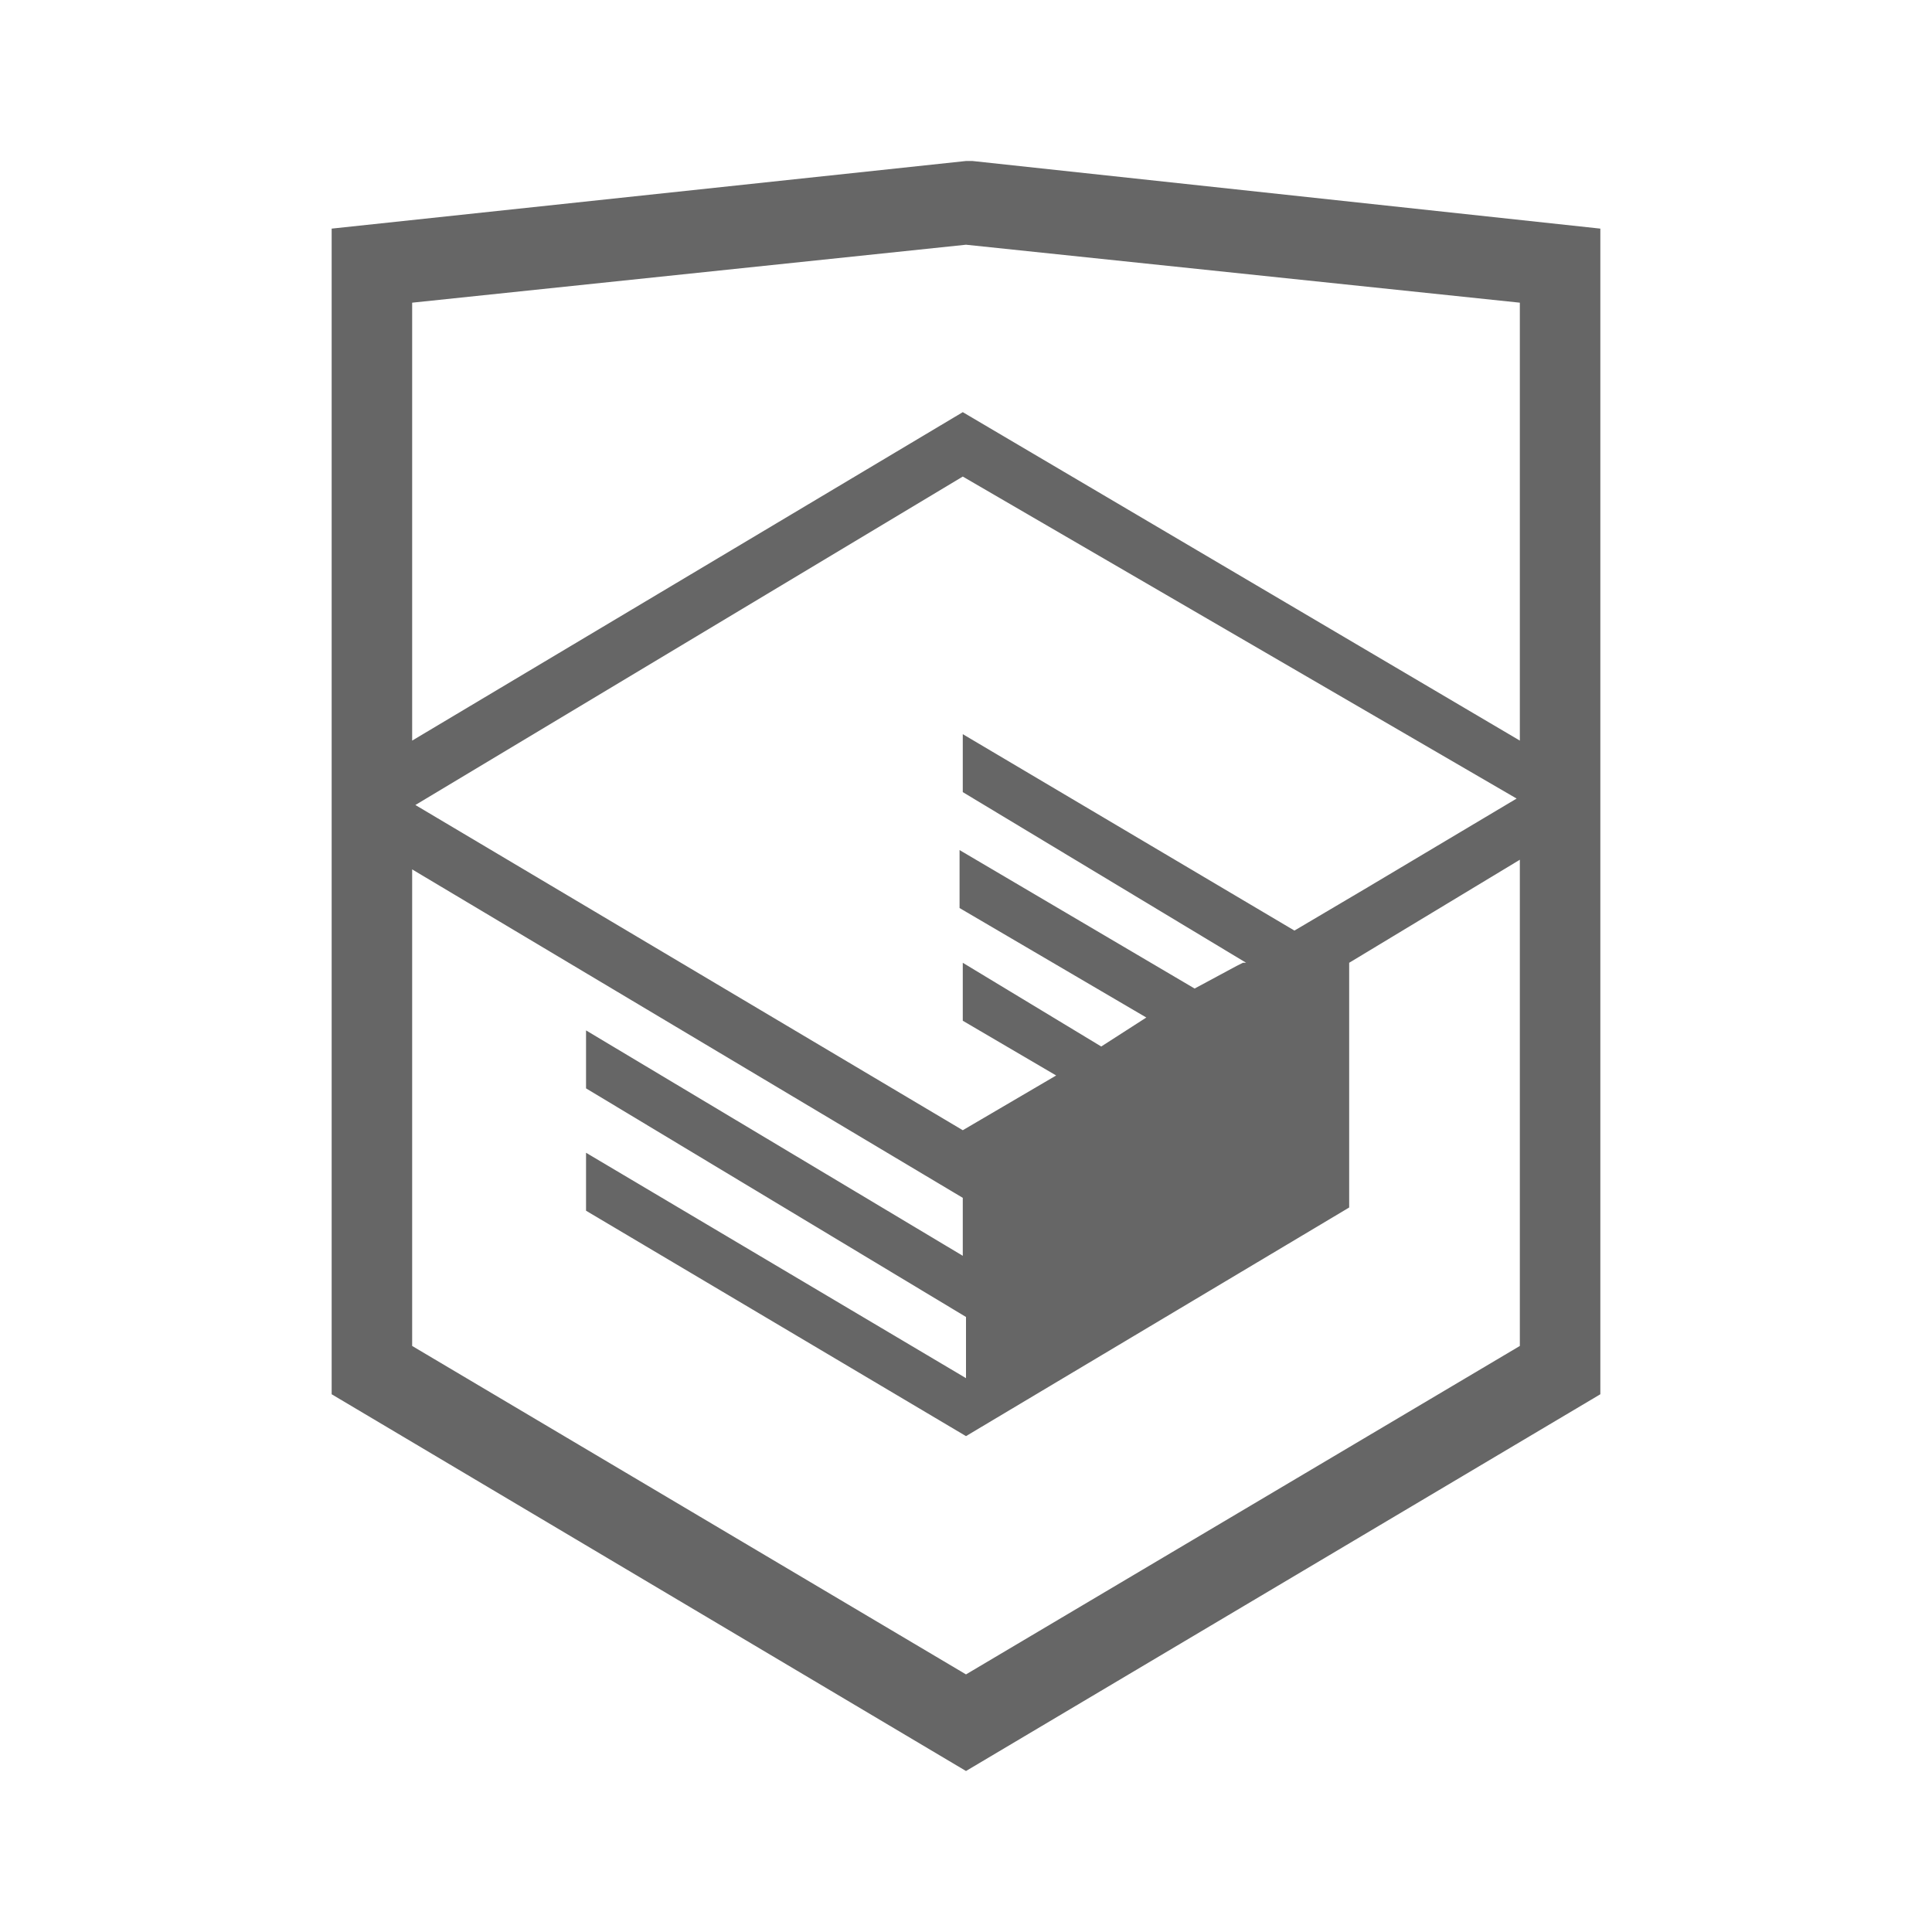
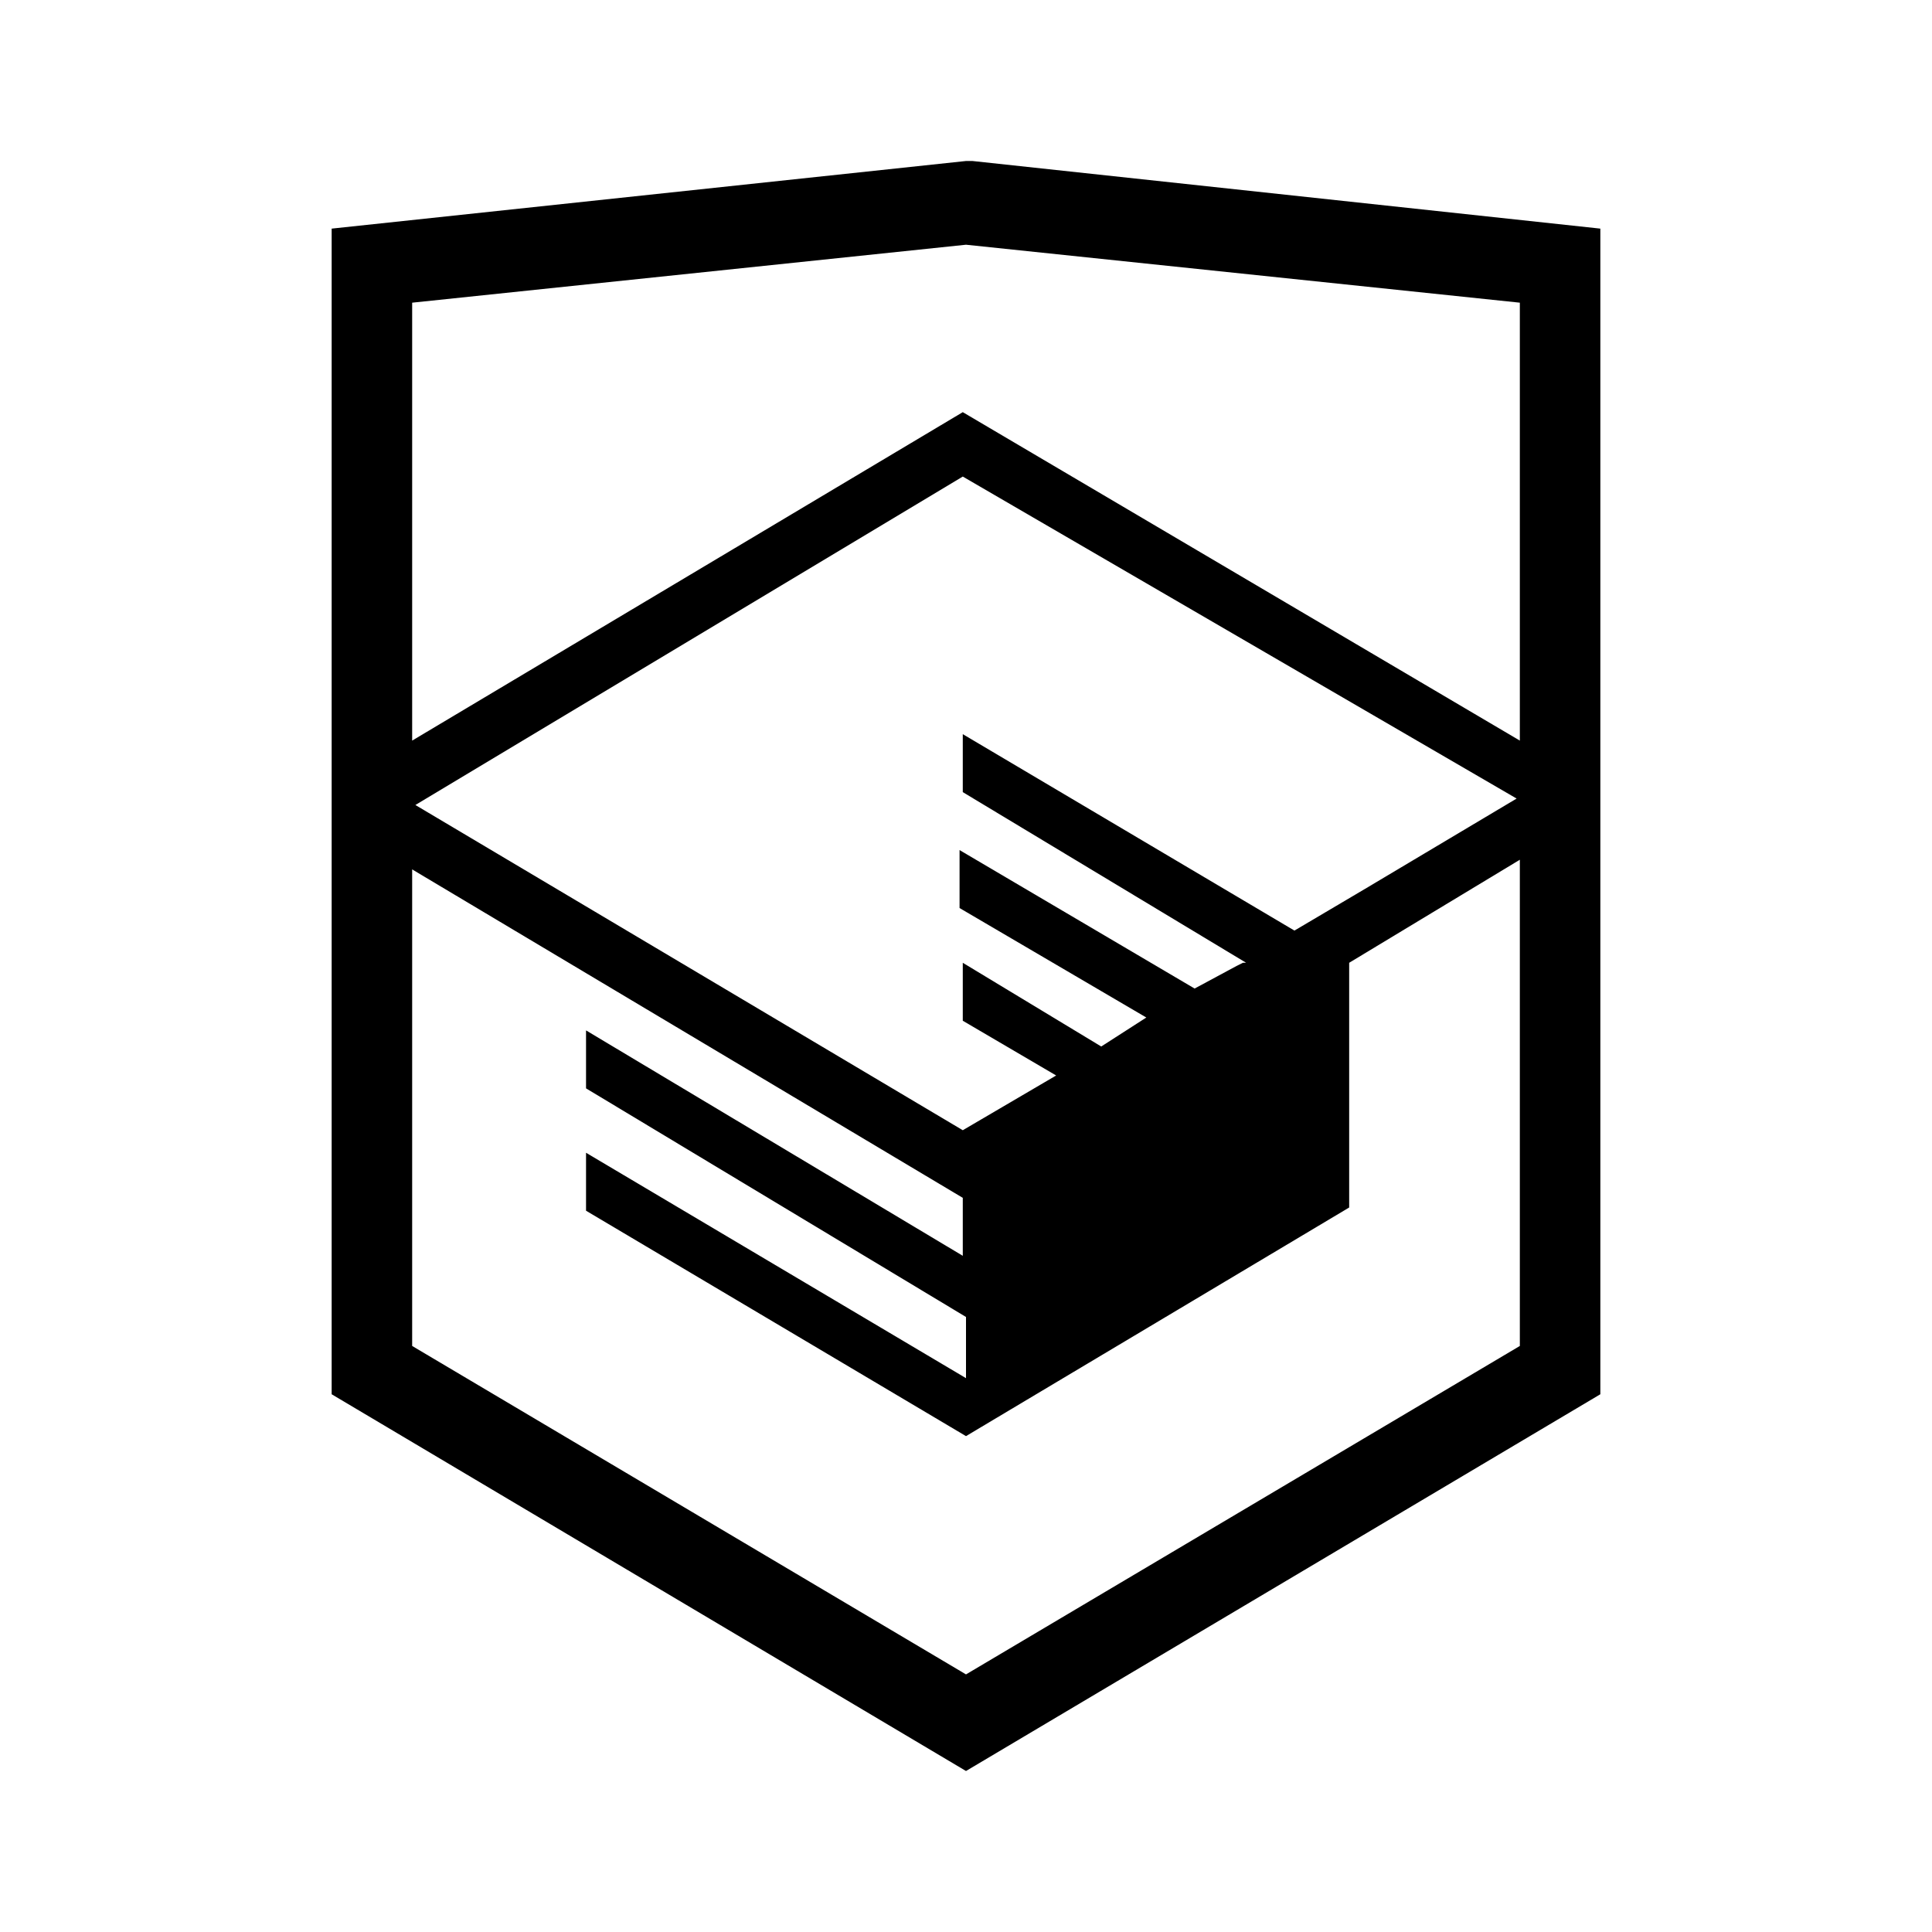
<svg xmlns="http://www.w3.org/2000/svg" viewBox="0 0 60 60">
-   <path fill="#666666" d="M30.2 5h-.2l-19.7 2.1v36.2l19.7 11.7 19.7-11.7v-36.2l-19.5-2.1zm17 36.8l-17.2 10.2-17.2-10.2v-14.8l17.1 10.2v1.8l-11.7-7v1.8l11.8 7.1v1.9l-11.8-7v1.8l11.8 7 11.9-7.1v-7.6l5.3-3.2v15.1zm-.1-17l-4.7 2.8-2.2 1.3-10.3-6.1v1.8l8.8 5.3h-.1l-.2.1-1.3.7-7.3-4.3v1.8l5.8 3.4-1.4.9-4.3-2.6v1.8l2.9 1.7-2.9 1.7-17-10.1 17-10.2 17.2 10zm.1-1.8l-17.3-10.2-17.1 10.2v-13.6l17.2-1.8 17.2 1.8v13.6z" />
+   <path d="M30.2 5h-.2l-19.7 2.1v36.2l19.7 11.7 19.7-11.7v-36.2l-19.5-2.1zm17 36.8l-17.2 10.2-17.2-10.2v-14.8l17.1 10.2v1.8l-11.7-7v1.8l11.8 7.1v1.9l-11.8-7v1.8l11.8 7 11.9-7.1v-7.6l5.3-3.2v15.1zm-.1-17l-4.7 2.8-2.2 1.3-10.3-6.1v1.8l8.8 5.3h-.1l-.2.1-1.3.7-7.3-4.3v1.8l5.8 3.4-1.4.9-4.3-2.6v1.8l2.9 1.7-2.9 1.7-17-10.1 17-10.2 17.2 10zm.1-1.8l-17.3-10.2-17.1 10.2v-13.6l17.2-1.8 17.2 1.8v13.6z" />
</svg>
